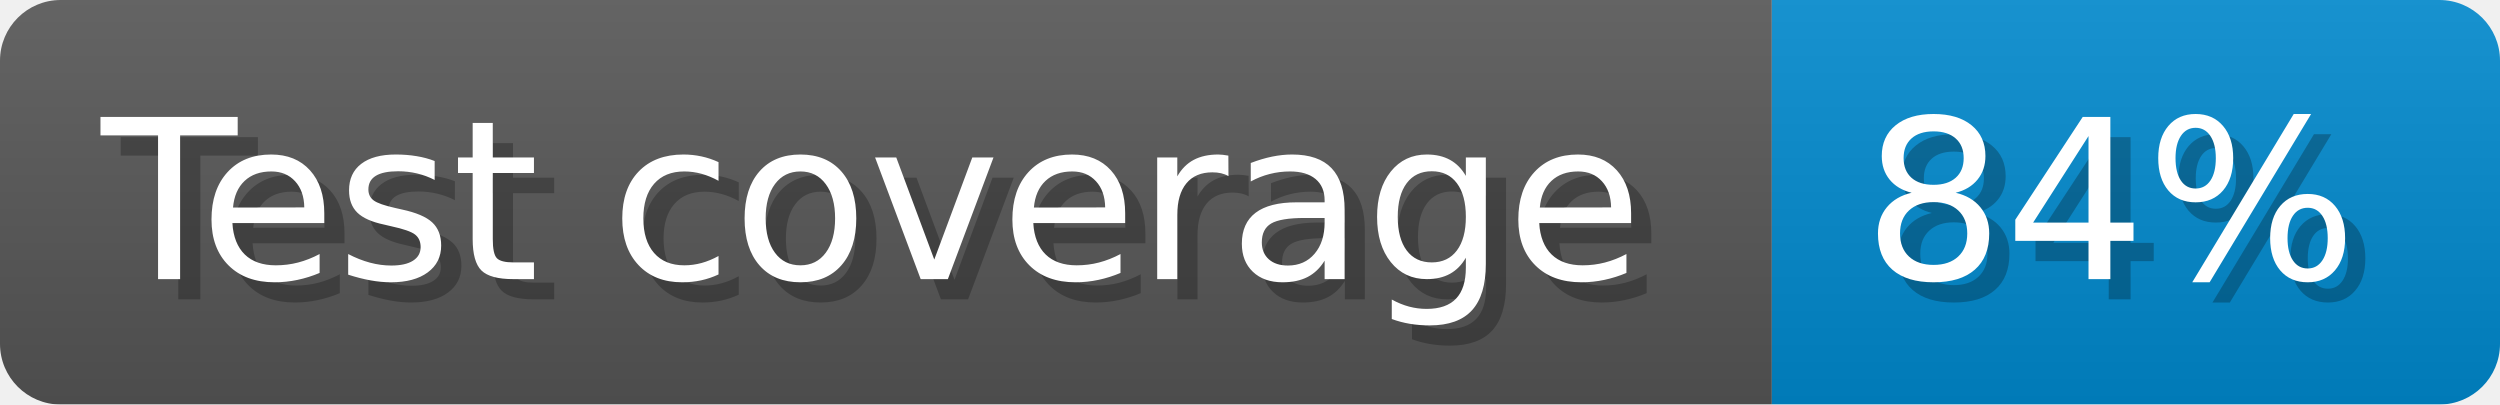
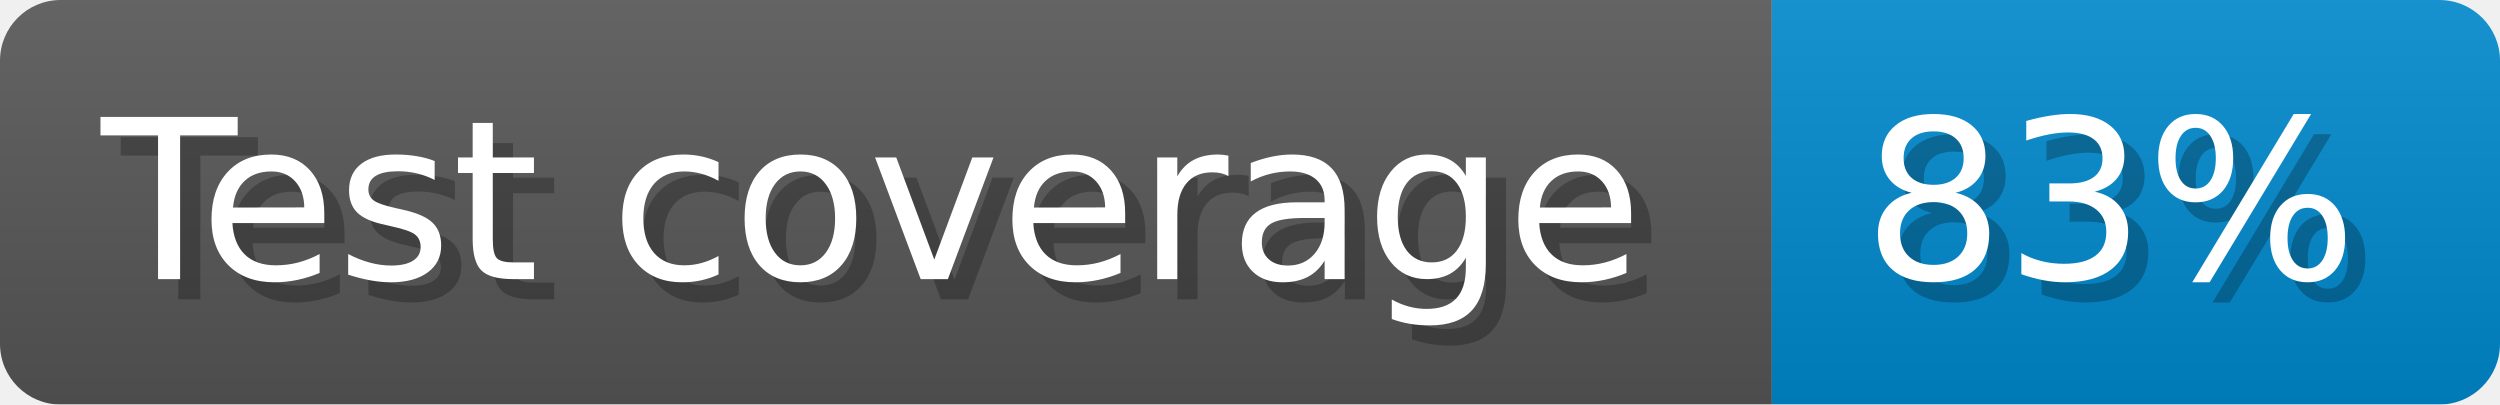
- <svg xmlns="http://www.w3.org/2000/svg" width="123.6" height="20" viewBox="0 0 1236 200" role="img" aria-label="Test coverage: 84%">
+ <svg xmlns="http://www.w3.org/2000/svg" width="123.6" height="20" viewBox="0 0 1236 200" role="img" aria-label="Test coverage: 83%">
  <linearGradient id="a" x2="0" y2="100%">
    <stop offset="0" stop-opacity=".1" stop-color="#EEE" />
    <stop offset="1" stop-opacity=".1" />
  </linearGradient>
  <mask id="m">
    <rect width="1236" height="200" rx="30" fill="#FFF" />
  </mask>
  <g mask="url(#m)">
    <rect width="876" height="200" fill="#555" />
    <rect width="360" height="200" fill="#08C" x="876" />
    <rect width="1236" height="200" fill="url(#a)" />
  </g>
  <g aria-hidden="true" fill="#fff" text-anchor="start" font-family="Verdana,DejaVu Sans,sans-serif" font-size="110">
    <text x="60" y="148" textLength="776" fill="#000" opacity="0.25">Test coverage</text>
    <text x="50" y="138" textLength="776">Test coverage</text>
-     <text x="931" y="148" textLength="260" fill="#000" opacity="0.25">84%</text>
-     <text x="921" y="138" textLength="260">84%</text>
+     <text x="931" y="148" textLength="260" fill="#000" opacity="0.25">83%</text>
+     <text x="921" y="138" textLength="260">83%</text>
  </g>
</svg>
